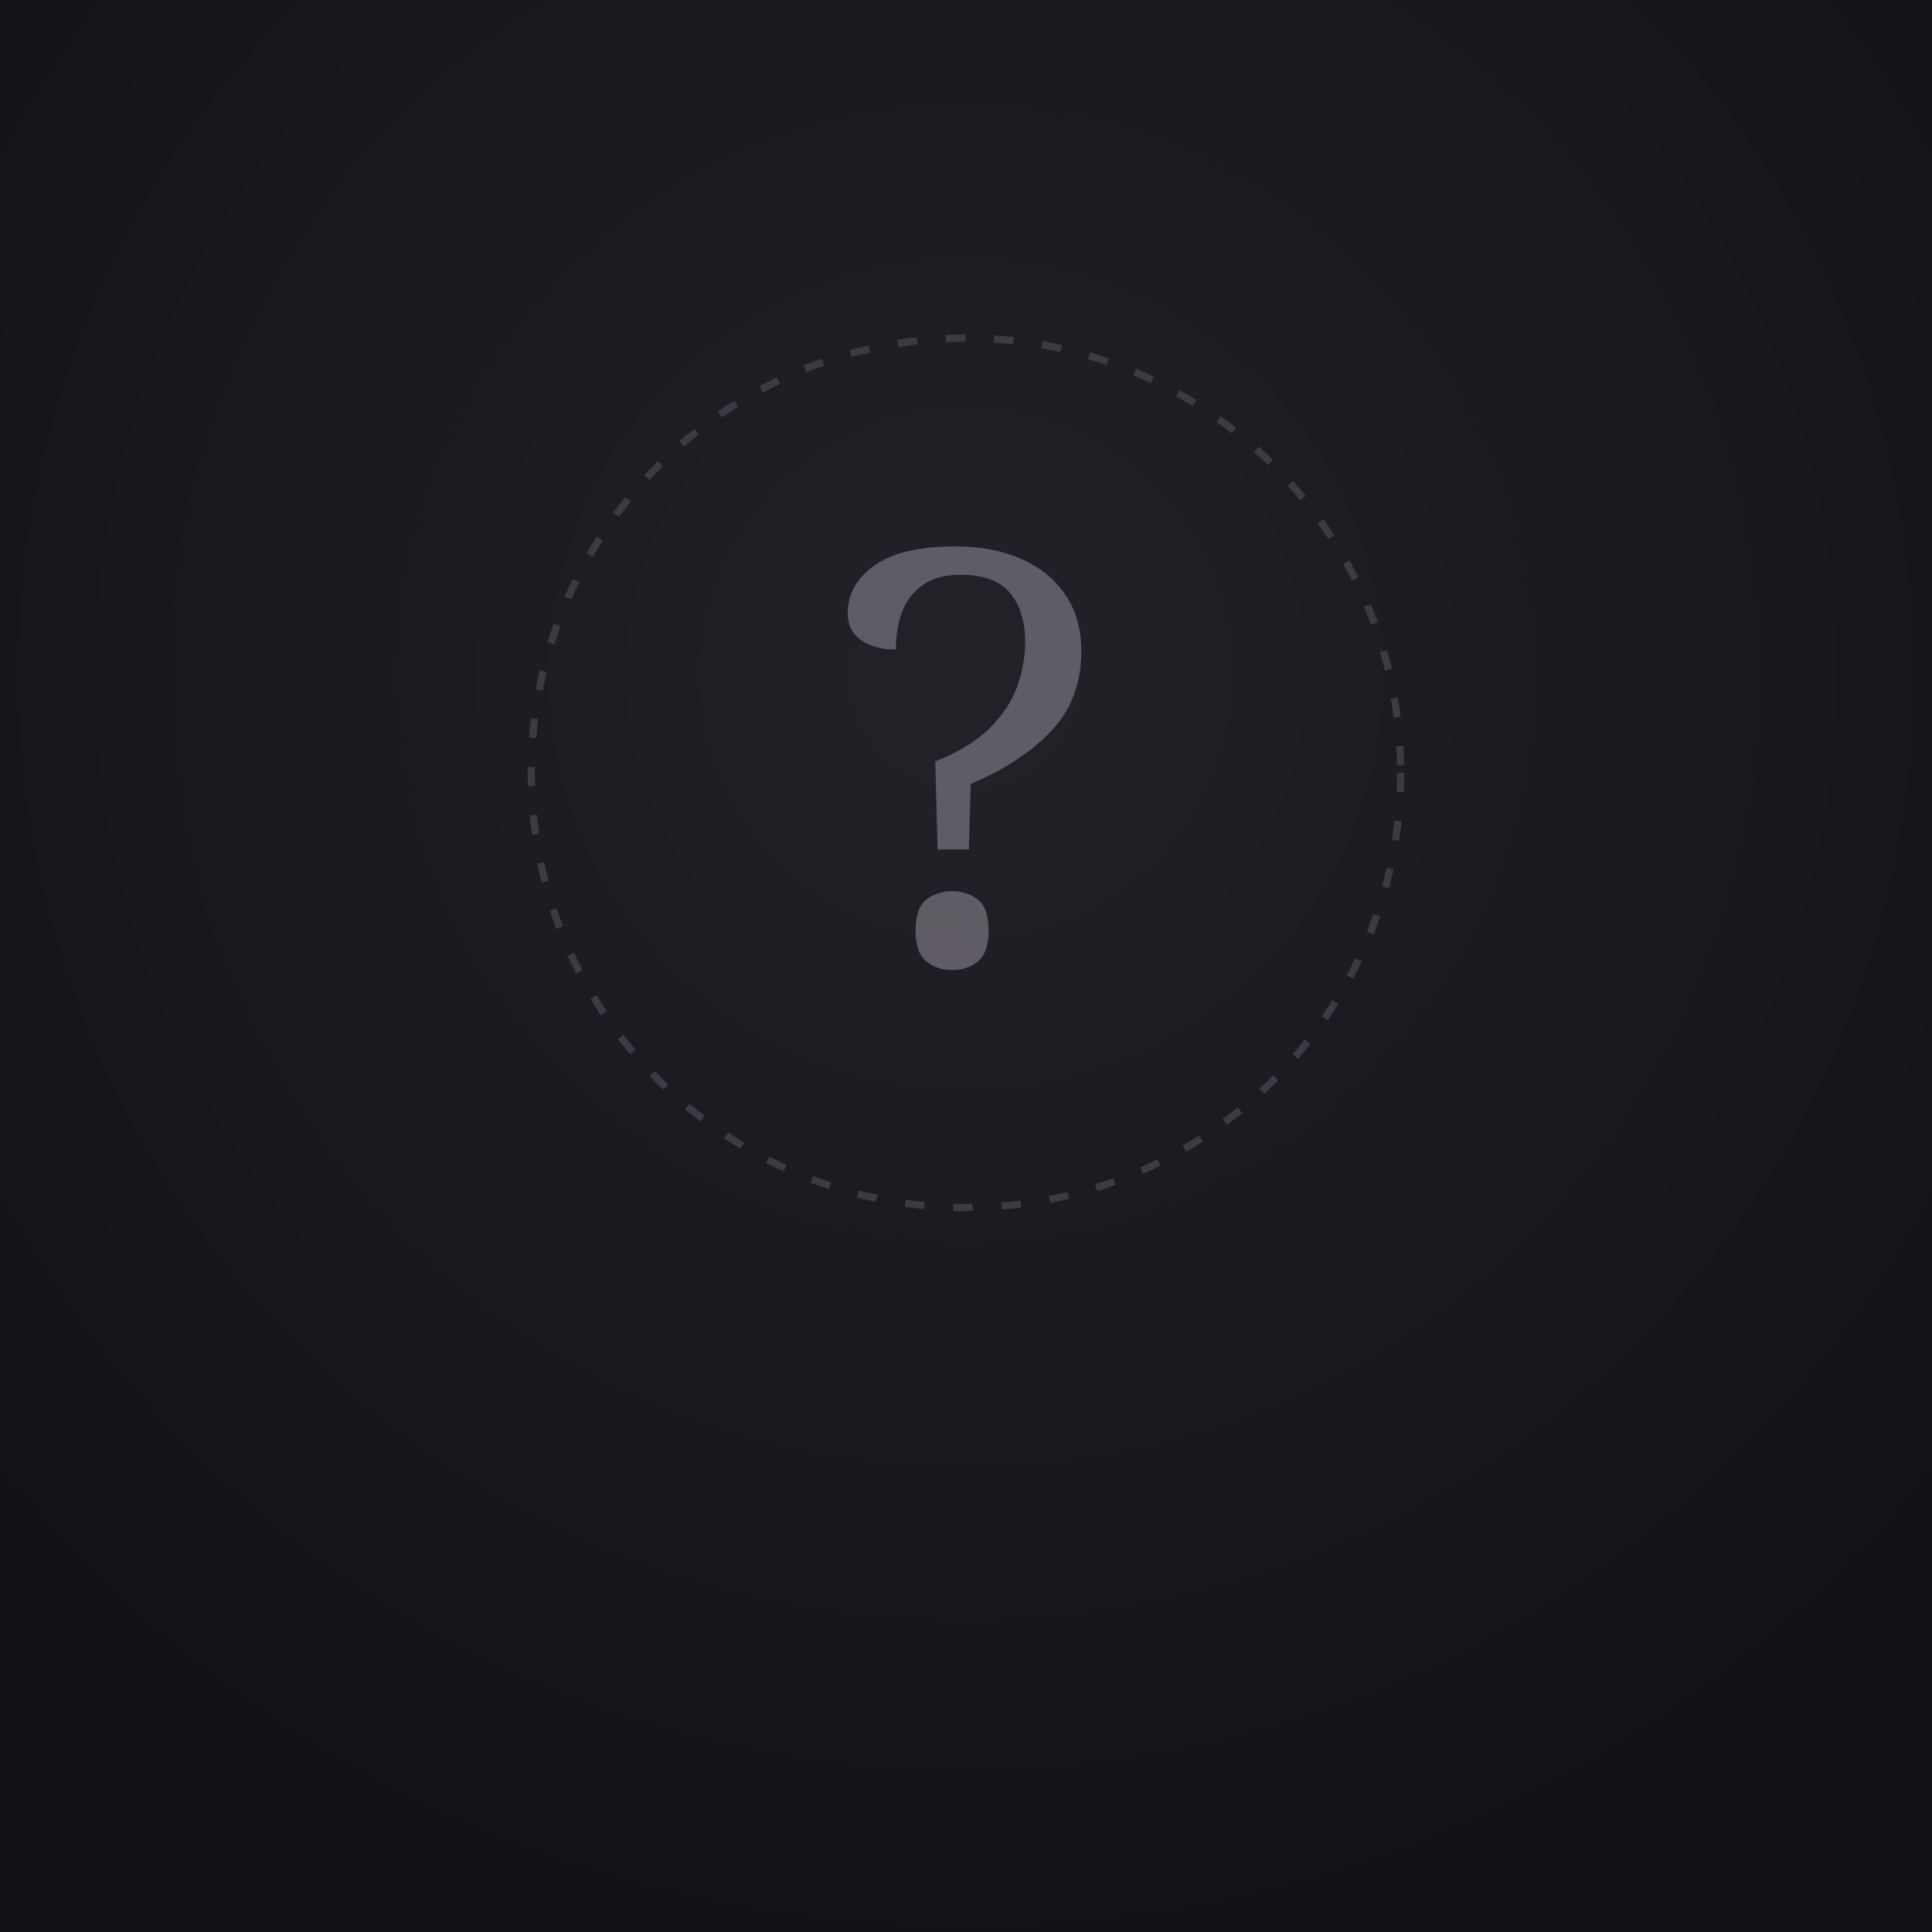
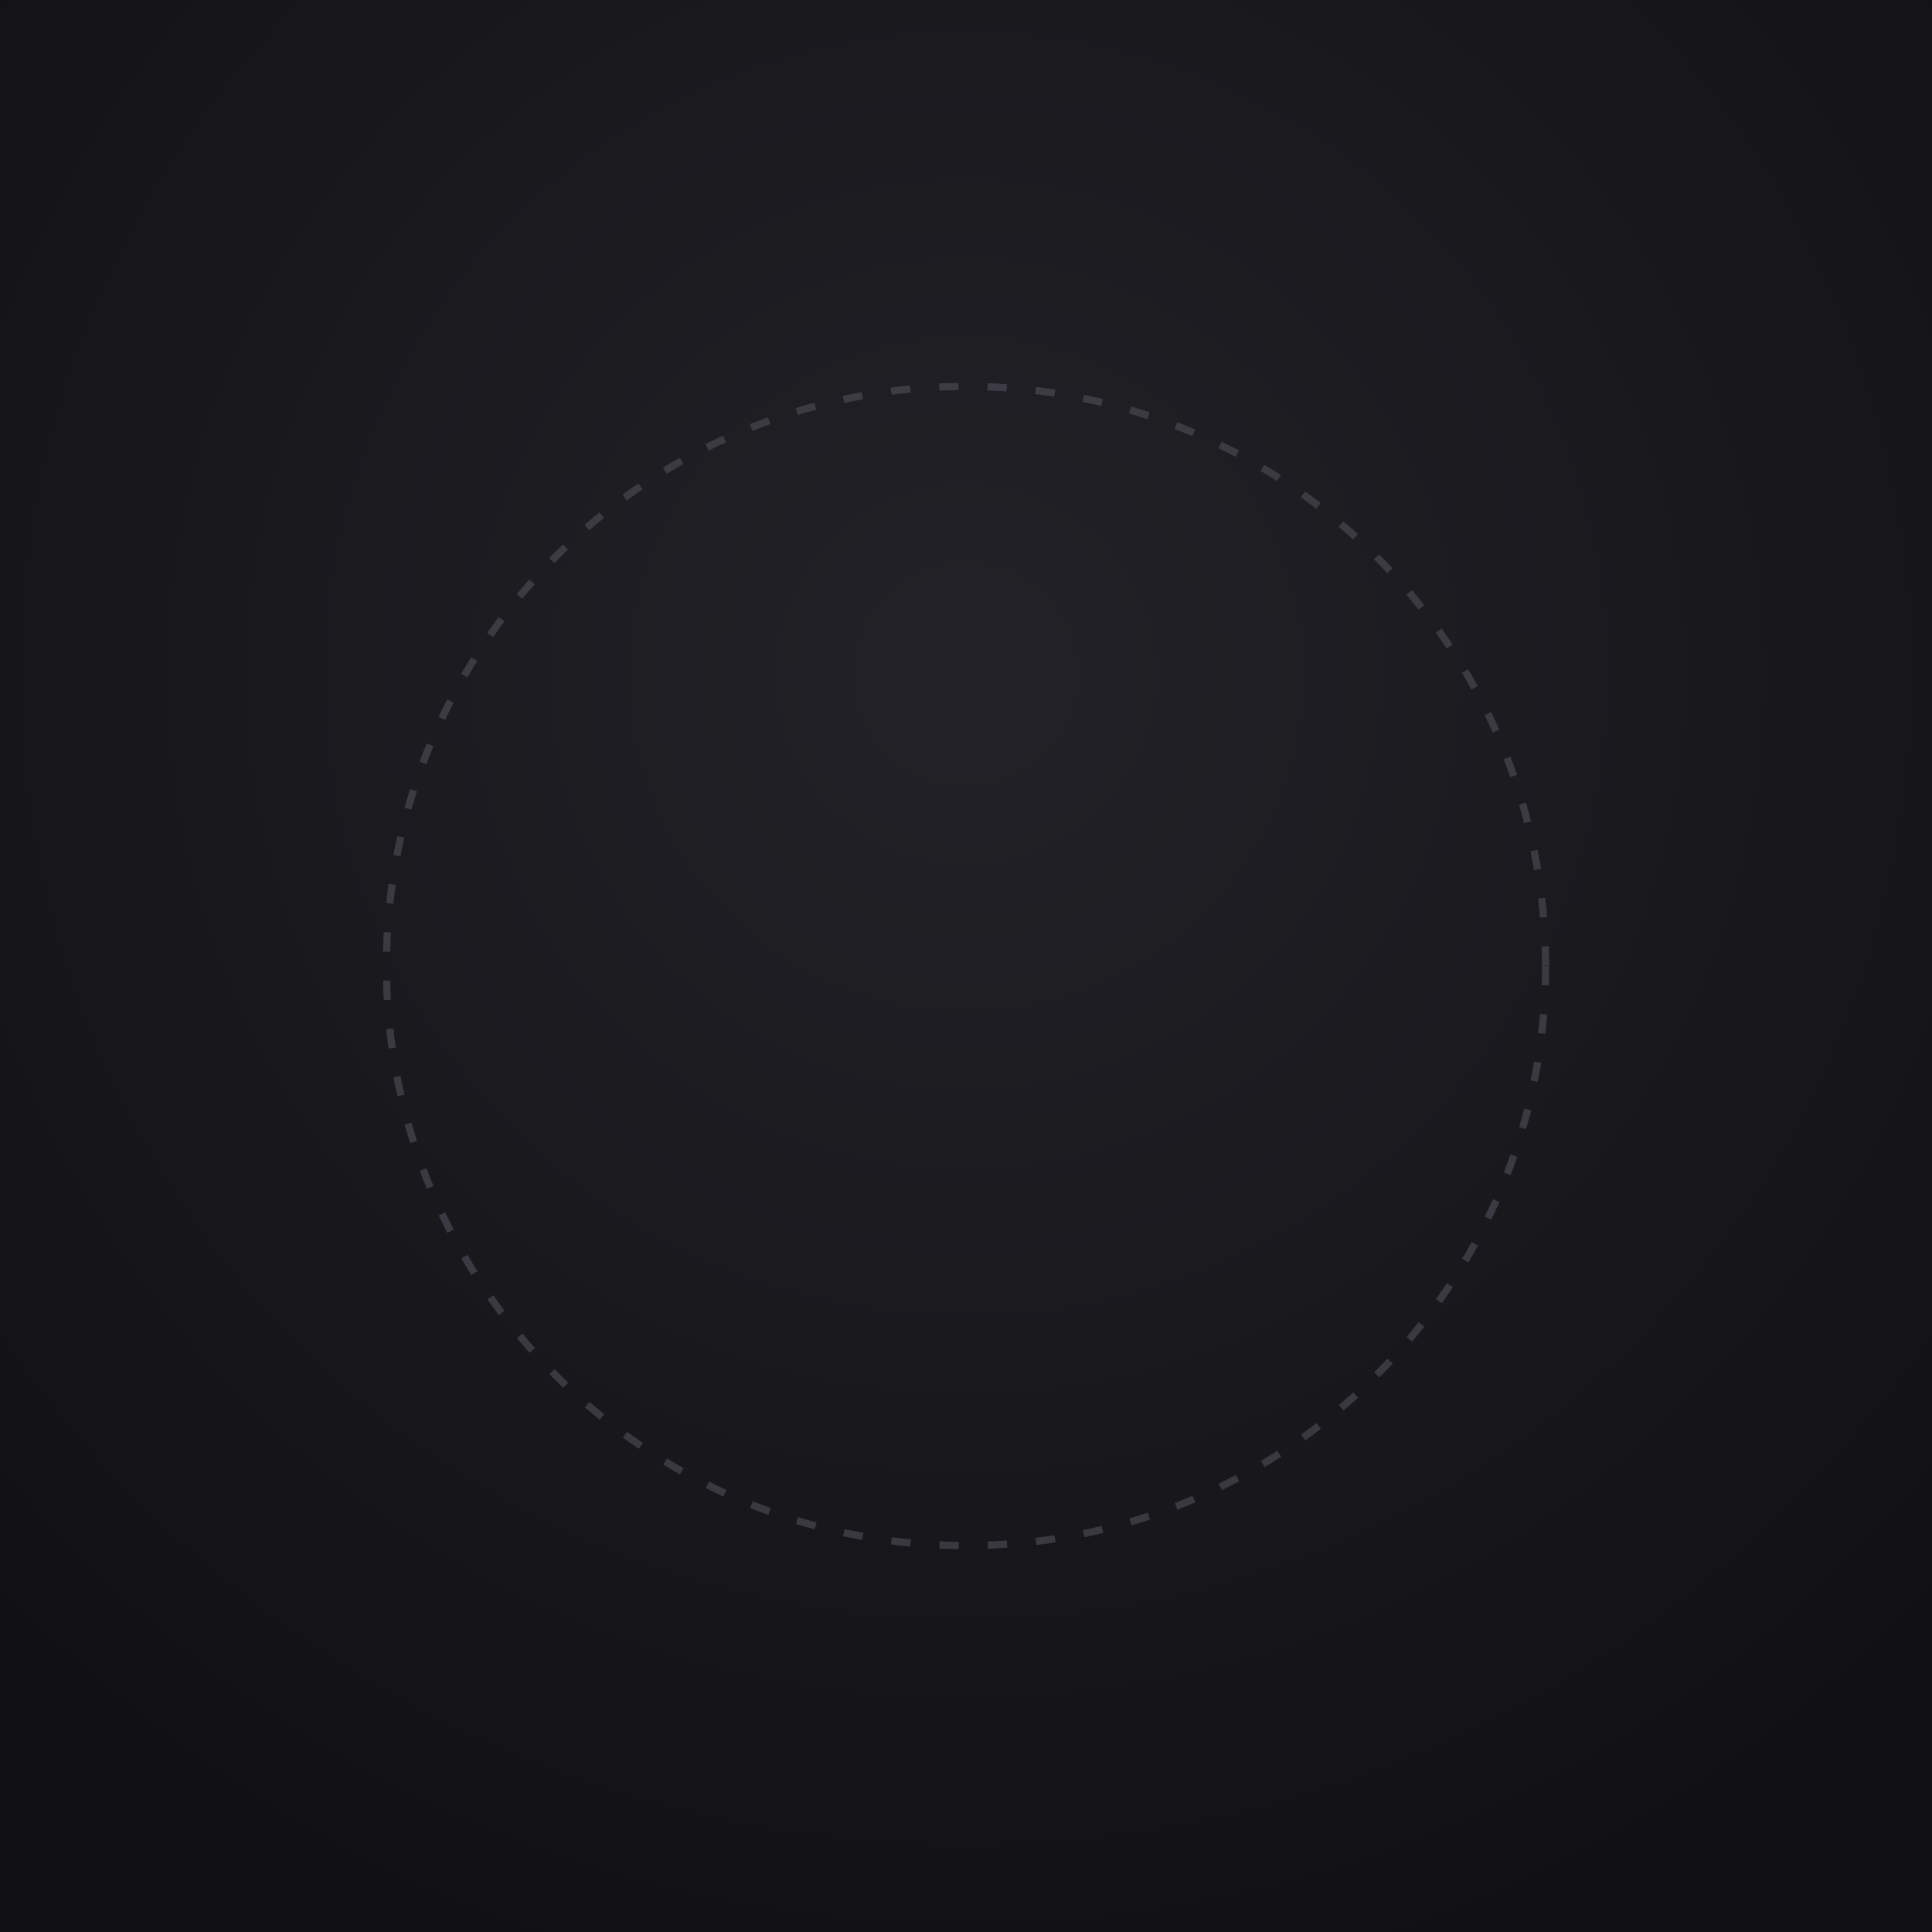
<svg xmlns="http://www.w3.org/2000/svg" viewBox="0 0 400 400" role="img" aria-label="Locked — next era, unrevealed">
  <defs>
    <radialGradient id="bg" cx="50%" cy="35%" r="70%">
      <stop offset="0%" stop-color="#232228" />
      <stop offset="100%" stop-color="#111014" />
    </radialGradient>
  </defs>
  <rect width="400" height="400" fill="url(#bg)" />
-   <circle cx="200" cy="160" r="90" fill="none" stroke="#4a4750" stroke-width="1.5" stroke-dasharray="4 6" opacity="0.7" />
-   <text x="200" y="200" text-anchor="middle" font-family="Georgia, serif" font-size="120" fill="#6b6670" opacity="0.85">?</text>
+   <circle cx="200" cy="200" r="120" fill="none" stroke="#4a4750" stroke-width="1.5" stroke-dasharray="4 6" opacity="0.7" />
</svg>
